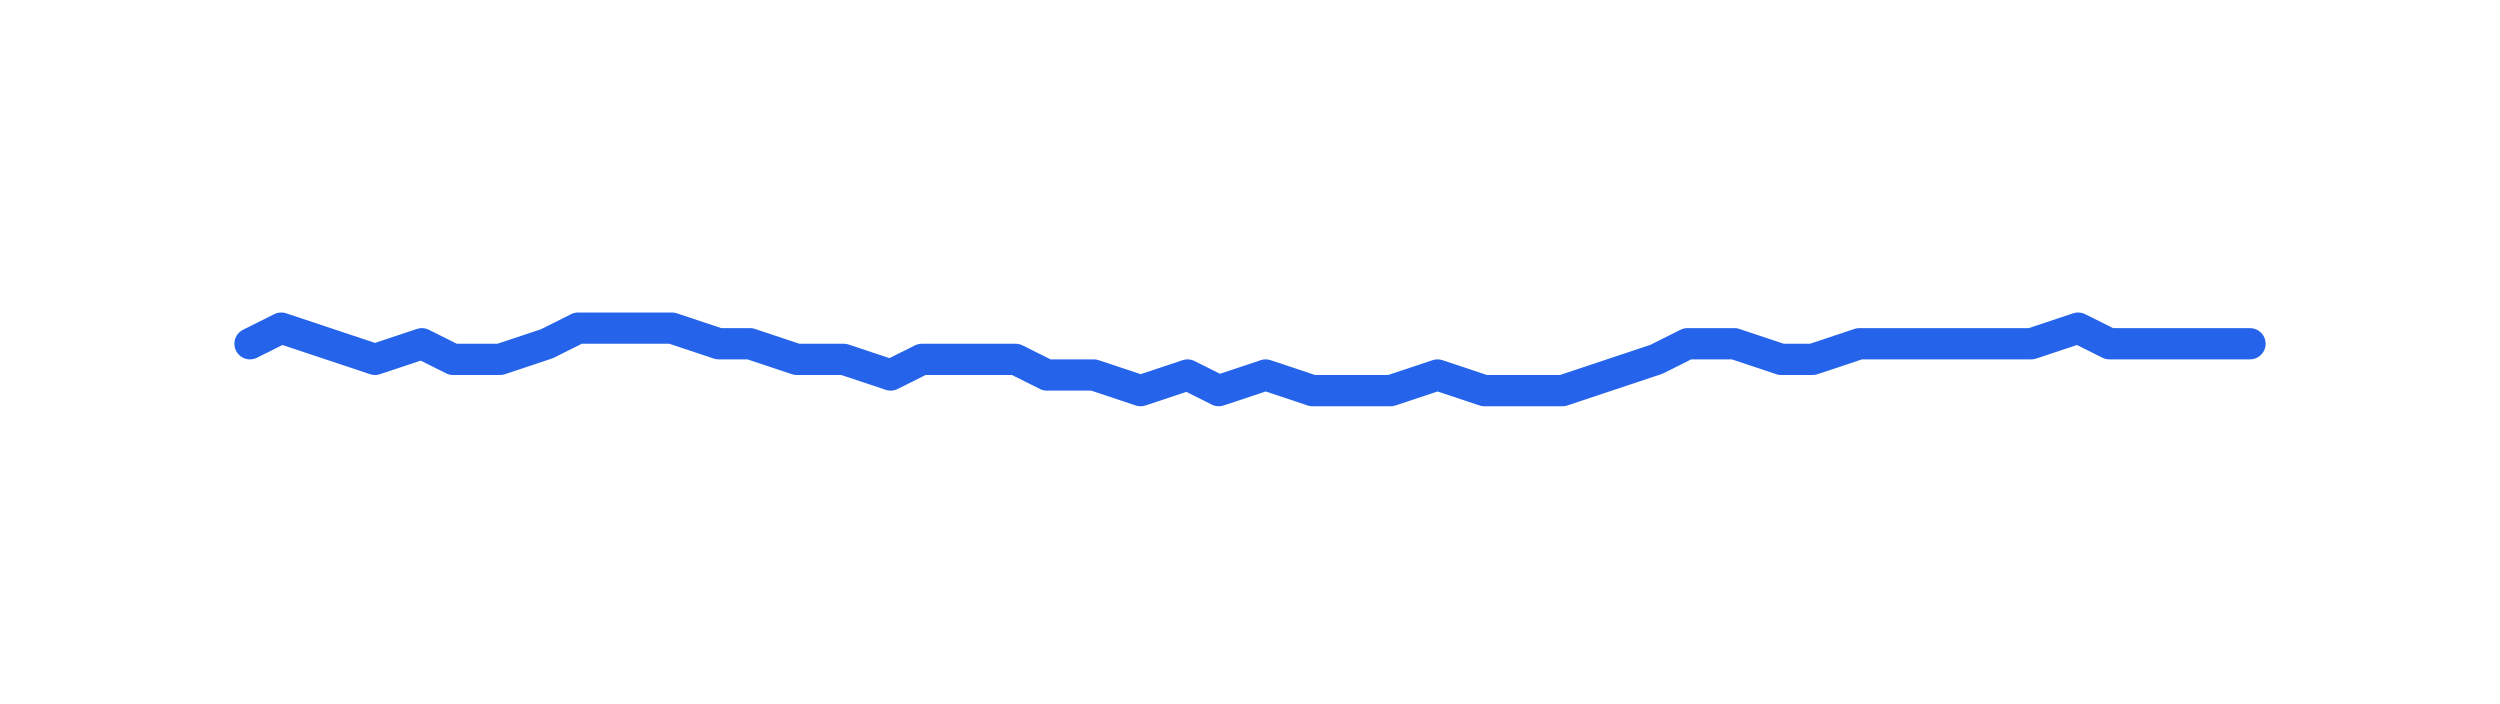
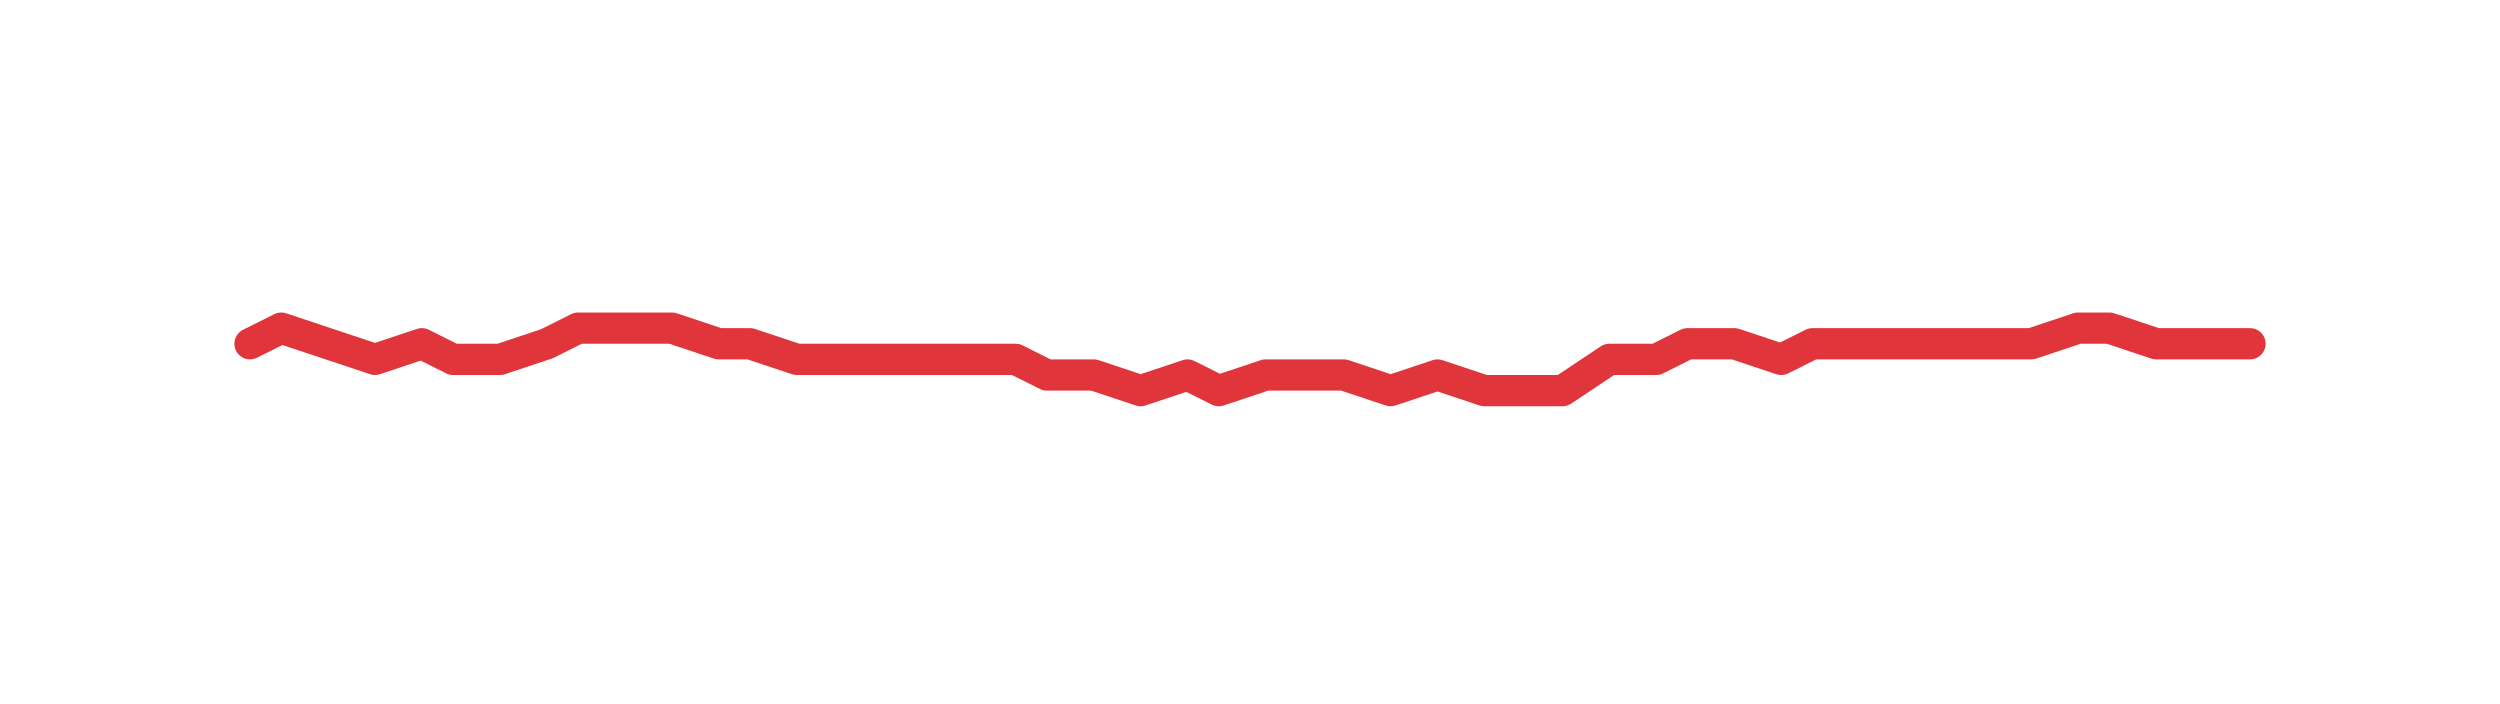
<svg xmlns="http://www.w3.org/2000/svg" width="160" height="45" xml:space="preserve" overflow="hidden">
  <defs>
    <clipPath id="clip0">
      <rect x="1267" y="427" width="160" height="45" />
    </clipPath>
  </defs>
  <g clip-path="url(#clip0)" transform="translate(-1267 -427)">
    <g>
-       <path d="M1283 449 1285 448 1288 449 1291 450 1294 449 1296 450 1299 450 1302 449 1304 448 1307 448 1310 448 1313 449 1315 449 1318 450 1321 450 1324 451 1326 450 1329 450 1332 450 1334 451 1337 451 1340 452 1343 451 1345 452 1348 451 1351 452 1353 452 1356 452 1359 451 1362 452 1364 452 1367 452 1370 451 1373 450 1375 449 1378 449 1381 450 1383 450 1386 449 1389 449 1392 449 1394 449 1397 449 1400 448 1402 449 1405 449 1408 449 1411 449" stroke="#2563EB" stroke-width="2" stroke-linecap="round" stroke-linejoin="round" stroke-miterlimit="10" fill="none" />
+       <path d="M1283 449 1285 448 1288 449 1291 450 1294 449 1296 450 1299 450 1302 449 1304 448 1307 448 1310 448 1313 449 1315 449 1318 450 1321 450 1324 450 1326 450 1329 450 1332 450 1334 451 1337 451 1340 452 1343 451 1345 452 1348 451 1351 451 1353 451 1356 452 1359 451 1362 452 1364 452 1367 452 1370 450 1373 450 1375 449 1378 449 1381 450 1383 449 1386 449 1389 449 1392 449 1394 449 1397 449 1400 448 1402 448 1405 449 1408 449 1411 449" stroke="#E0353B" stroke-width="2" stroke-linecap="round" stroke-linejoin="round" stroke-miterlimit="10" fill="none" />
    </g>
  </g>
</svg>
